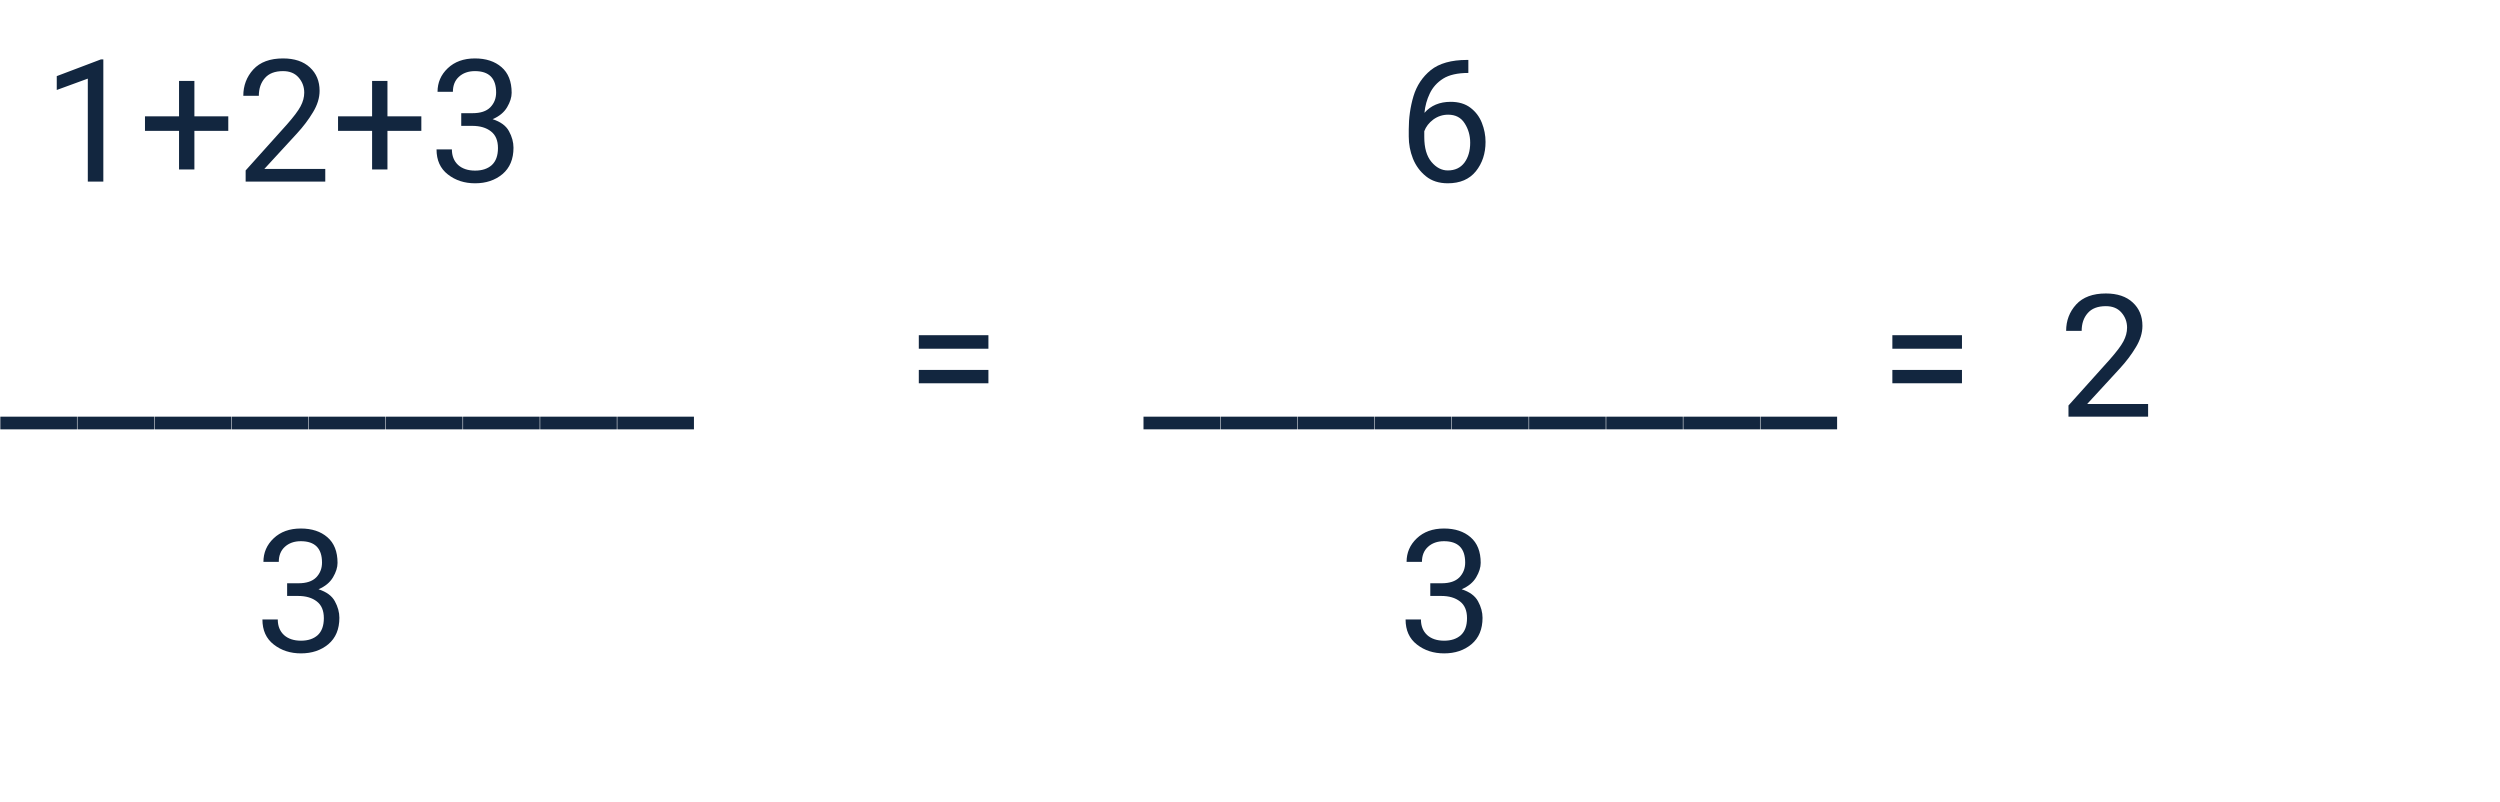
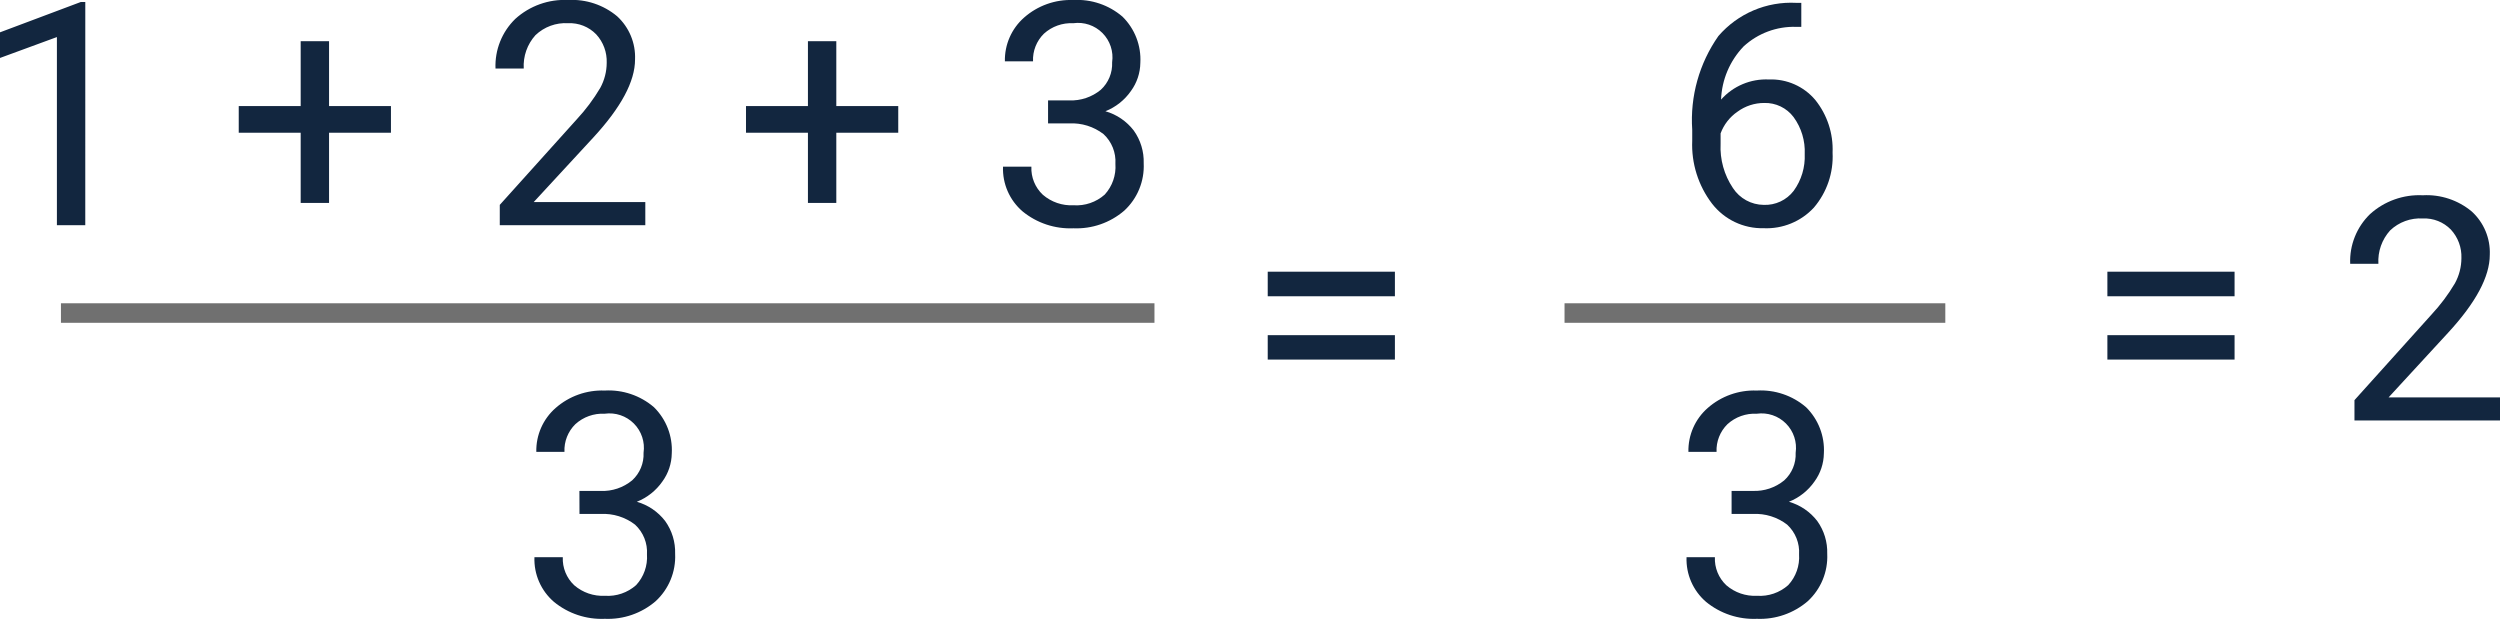
- <svg xmlns="http://www.w3.org/2000/svg" width="234" height="75" viewBox="0 0 234 75">
-   <g id="Grupo_150177" data-name="Grupo 150177" transform="translate(4911.5 11333.447)">
-     <text id="_1_2_3___________3_" data-name=" 1+2+3 _________     =        3        " transform="translate(-4911.5 -11333.447)" fill="#12263f" font-size="16" font-family="Roboto-Regular, Roboto">
-       <tspan x="0" y="17" xml:space="preserve"> 1+2+3</tspan>
-       <tspan x="0" y="39" xml:space="preserve">_________     = </tspan>
-       <tspan x="0" y="61" xml:space="preserve">      3      </tspan>
-     </text>
-     <text id="_6___________2_3_" data-name="      6 _________ =  2       3    " transform="translate(-4804.5 -11333.447)" fill="#12263f" font-size="16" font-family="Roboto-Regular, Roboto">
-       <tspan x="0" y="17" xml:space="preserve">      6</tspan>
-       <tspan x="0" y="39" xml:space="preserve">_________ =  2</tspan>
-       <tspan x="0" y="61" xml:space="preserve">      3    </tspan>
-     </text>
+ <svg xmlns="http://www.w3.org/2000/svg" width="128.027" height="31.688" viewBox="0 0 128.027 31.688">
+   <g id="Grupo_149988" data-name="Grupo 149988" transform="translate(-315.879 -1936.469)">
+     <path id="Trazado_201746" data-name="Trazado 201746" d="M-26.754,0h-1.453V-9.633l-2.914,1.07V-9.875l4.141-1.555h.227ZM-14.27-6.1H-11.1v1.367H-14.27v3.594h-1.453V-4.734h-3.172V-6.1h3.172v-3.32h1.453ZM1.926,0H-5.527V-1.039L-1.59-5.414A9.354,9.354,0,0,0-.383-7.027,2.693,2.693,0,0,0-.051-8.312,2.041,2.041,0,0,0-.59-9.773a1.885,1.885,0,0,0-1.437-.57A2.232,2.232,0,0,0-3.7-9.73a2.343,2.343,0,0,0-.6,1.707H-5.746a3.355,3.355,0,0,1,1.012-2.539,3.751,3.751,0,0,1,2.707-.969A3.6,3.6,0,0,1,.48-10.7,2.838,2.838,0,0,1,1.4-8.484q0,1.68-2.141,4l-3.047,3.3H1.926Zm9.781-6.1h3.172v1.367H11.707v3.594H10.254V-4.734H7.082V-6.1h3.172v-3.32h1.453Zm10.844-.289h1.086a2.387,2.387,0,0,0,1.609-.539,1.8,1.8,0,0,0,.586-1.414,1.764,1.764,0,0,0-1.992-2,2.072,2.072,0,0,0-1.5.535,1.873,1.873,0,0,0-.559,1.418H20.34a2.9,2.9,0,0,1,.988-2.246,3.6,3.6,0,0,1,2.512-.895,3.558,3.558,0,0,1,2.523.852,3.076,3.076,0,0,1,.914,2.367,2.5,2.5,0,0,1-.48,1.438,2.9,2.9,0,0,1-1.309,1.039,2.8,2.8,0,0,1,1.449.984,2.734,2.734,0,0,1,.512,1.68,3.1,3.1,0,0,1-1,2.43,3.745,3.745,0,0,1-2.6.9,3.844,3.844,0,0,1-2.605-.867,2.877,2.877,0,0,1-1-2.289h1.453a1.859,1.859,0,0,0,.586,1.438,2.229,2.229,0,0,0,1.57.539,2.187,2.187,0,0,0,1.6-.547A2.108,2.108,0,0,0,26-3.141a1.912,1.912,0,0,0-.609-1.523,2.655,2.655,0,0,0-1.758-.547H22.551Zm-24,20H-.359A2.387,2.387,0,0,0,1.25,13.07a1.8,1.8,0,0,0,.586-1.414,1.764,1.764,0,0,0-1.992-2,2.072,2.072,0,0,0-1.5.535,1.873,1.873,0,0,0-.559,1.418H-3.656a2.9,2.9,0,0,1,.988-2.246A3.6,3.6,0,0,1-.156,8.469a3.558,3.558,0,0,1,2.523.852,3.076,3.076,0,0,1,.914,2.367,2.5,2.5,0,0,1-.48,1.438,2.9,2.9,0,0,1-1.309,1.039,2.8,2.8,0,0,1,1.449.984,2.734,2.734,0,0,1,.512,1.68,3.1,3.1,0,0,1-1,2.43,3.745,3.745,0,0,1-2.6.9,3.844,3.844,0,0,1-2.605-.867,2.877,2.877,0,0,1-1-2.289H-2.3a1.859,1.859,0,0,0,.586,1.438,2.229,2.229,0,0,0,1.57.539,2.187,2.187,0,0,0,1.6-.547,2.108,2.108,0,0,0,.555-1.57A1.912,1.912,0,0,0,1.4,15.336a2.655,2.655,0,0,0-1.758-.547H-1.445Z" transform="translate(347 1948)" fill="#12263f" />
+     <path id="Trazado_201747" data-name="Trazado 201747" d="M0,0H56" transform="translate(319 1952.5)" fill="none" stroke="#707070" stroke-width="1" />
+     <path id="Trazado_201748" data-name="Trazado 201748" d="M3.313-6.359H-3.2V-7.617H3.313Zm0,3.242H-3.2v-1.25H3.313Z" transform="translate(384 1958)" fill="#12263f" />
+     <path id="Trazado_201749" data-name="Trazado 201749" d="M2.125-11.383v1.227H1.859a3.805,3.805,0,0,0-2.687,1A4.161,4.161,0,0,0-1.984-6.43,3.085,3.085,0,0,1,.469-7.461,2.95,2.95,0,0,1,2.84-6.414a4.038,4.038,0,0,1,.887,2.7A4.025,4.025,0,0,1,2.77-.9,3.3,3.3,0,0,1,.2.156,3.247,3.247,0,0,1-2.445-1.1a4.97,4.97,0,0,1-1.016-3.23v-.555a7.488,7.488,0,0,1,1.34-4.8,4.921,4.921,0,0,1,3.988-1.7ZM.227-6.258a2.306,2.306,0,0,0-1.367.445A2.32,2.32,0,0,0-2.008-4.7v.531A3.731,3.731,0,0,0-1.375-1.9,1.9,1.9,0,0,0,.2-1.039a1.838,1.838,0,0,0,1.535-.719A2.982,2.982,0,0,0,2.3-3.641,2.983,2.983,0,0,0,1.73-5.535,1.816,1.816,0,0,0,.227-6.258ZM-1.445,13.609H-.359A2.387,2.387,0,0,0,1.25,13.07a1.8,1.8,0,0,0,.586-1.414,1.764,1.764,0,0,0-1.992-2,2.072,2.072,0,0,0-1.5.535,1.873,1.873,0,0,0-.559,1.418H-3.656a2.9,2.9,0,0,1,.988-2.246A3.6,3.6,0,0,1-.156,8.469a3.558,3.558,0,0,1,2.523.852,3.076,3.076,0,0,1,.914,2.367,2.5,2.5,0,0,1-.48,1.438,2.9,2.9,0,0,1-1.309,1.039,2.8,2.8,0,0,1,1.449.984,2.734,2.734,0,0,1,.512,1.68,3.1,3.1,0,0,1-1,2.43,3.745,3.745,0,0,1-2.6.9,3.844,3.844,0,0,1-2.605-.867,2.877,2.877,0,0,1-1-2.289H-2.3a1.859,1.859,0,0,0,.586,1.438,2.229,2.229,0,0,0,1.57.539,2.187,2.187,0,0,0,1.6-.547,2.108,2.108,0,0,0,.555-1.57A1.912,1.912,0,0,0,1.4,15.336a2.655,2.655,0,0,0-1.758-.547H-1.445Z" transform="translate(406 1948)" fill="#12263f" />
+     <path id="Trazado_201750" data-name="Trazado 201750" d="M0,0H19.5" transform="translate(396 1952.5)" fill="none" stroke="#707070" stroke-width="1" />
+     <path id="Trazado_201751" data-name="Trazado 201751" d="M3.313-6.359H-3.2V-7.617H3.313Zm0,3.242H-3.2v-1.25H3.313Z" transform="translate(427 1958)" fill="#12263f" />
+     <path id="Trazado_201752" data-name="Trazado 201752" d="M3.906,0H-3.547V-1.039L.391-5.414A9.354,9.354,0,0,0,1.6-7.027,2.693,2.693,0,0,0,1.93-8.312a2.041,2.041,0,0,0-.539-1.461,1.885,1.885,0,0,0-1.437-.57,2.232,2.232,0,0,0-1.676.613,2.343,2.343,0,0,0-.6,1.707H-3.766a3.355,3.355,0,0,1,1.012-2.539,3.751,3.751,0,0,1,2.707-.969,3.6,3.6,0,0,1,2.508.832,2.838,2.838,0,0,1,.922,2.215q0,1.68-2.141,4L-1.8-1.18H3.906Z" transform="translate(440 1958)" fill="#12263f" />
  </g>
</svg>
